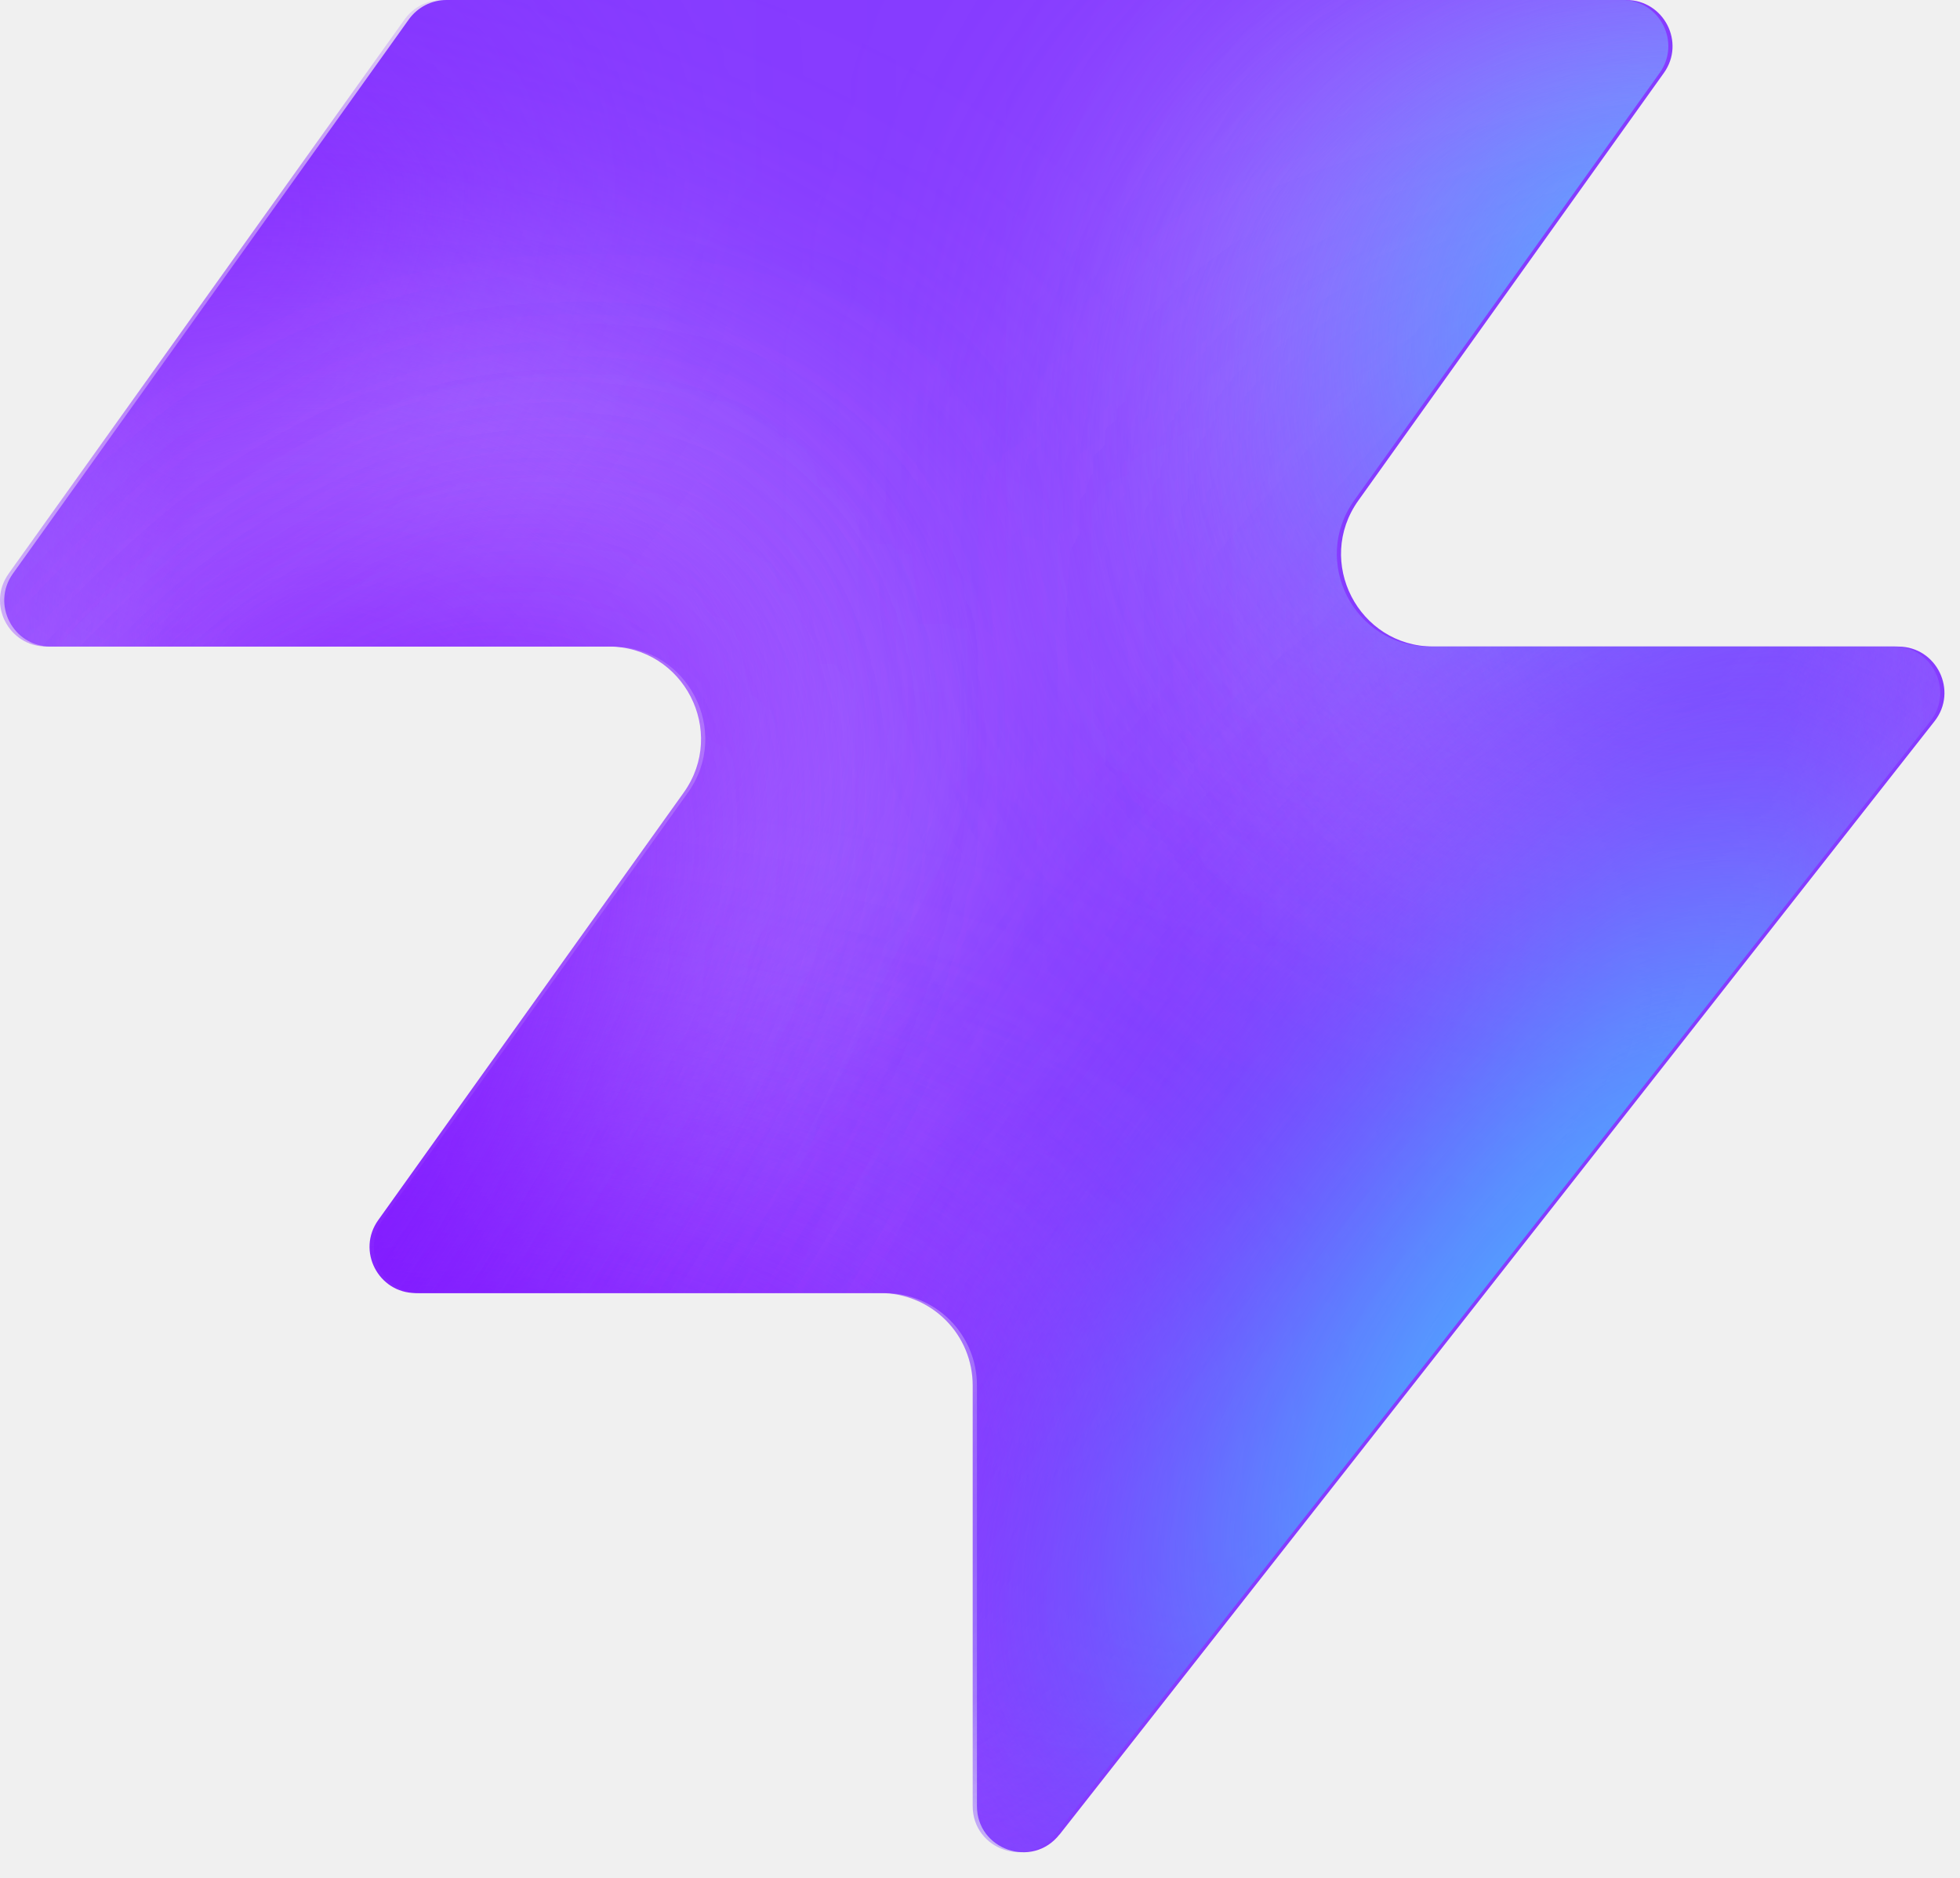
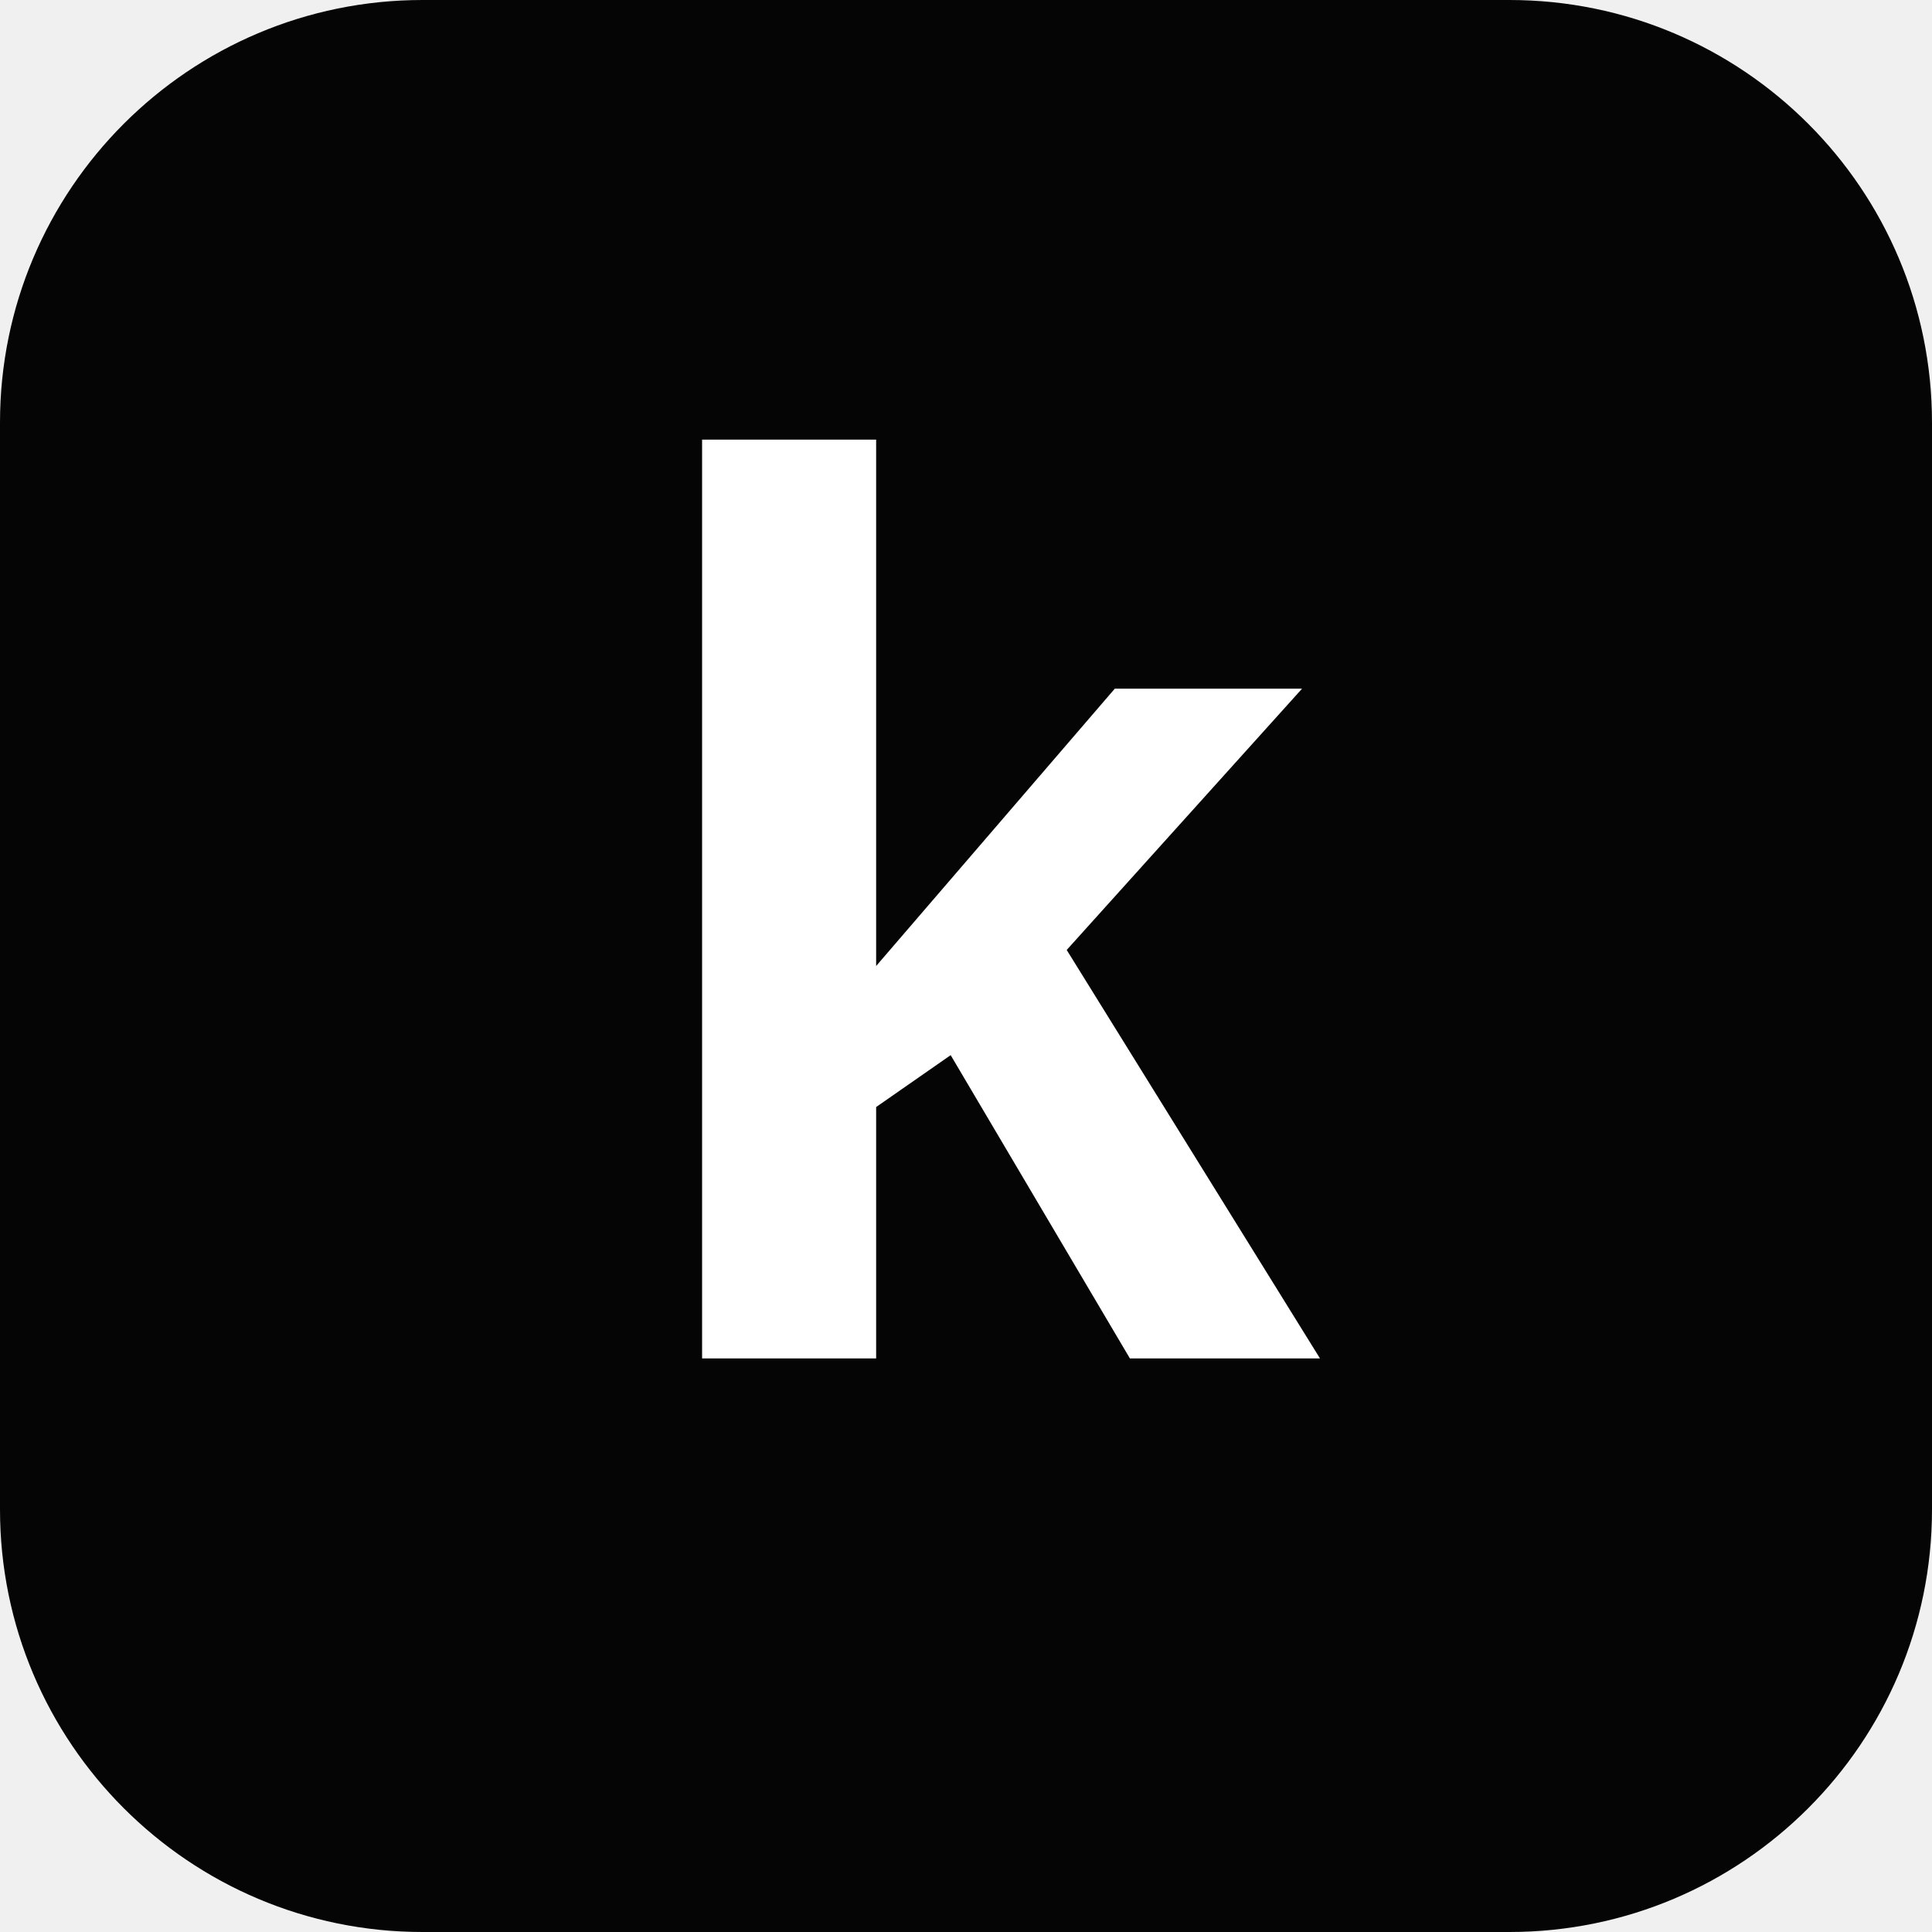
- <svg xmlns="http://www.w3.org/2000/svg" width="48" height="46" fill="none" viewBox="0 0 48 46">
-   <path fill="#863bff" d="M25.946 44.938c-.664.845-2.021.375-2.021-.698V33.937a2.26 2.26 0 0 0-2.262-2.262H10.287c-.92 0-1.456-1.04-.92-1.788l7.48-10.471c1.07-1.497 0-3.578-1.842-3.578H1.237c-.92 0-1.456-1.04-.92-1.788L10.013.474c.214-.297.556-.474.92-.474h28.894c.92 0 1.456 1.04.92 1.788l-7.48 10.471c-1.07 1.498 0 3.579 1.842 3.579h11.377c.943 0 1.473 1.088.89 1.83L25.947 44.94z" style="fill:#863bff;fill:color(display-p3 .525 .23 1);fill-opacity:1" />
-   <mask id="a" width="48" height="46" x="0" y="0" maskUnits="userSpaceOnUse" style="mask-type:alpha">
-     <path fill="#000" d="M25.842 44.938c-.664.844-2.021.375-2.021-.698V33.937a2.26 2.26 0 0 0-2.262-2.262H10.183c-.92 0-1.456-1.04-.92-1.788l7.48-10.471c1.07-1.498 0-3.579-1.842-3.579H1.133c-.92 0-1.456-1.04-.92-1.787L9.91.473c.214-.297.556-.474.92-.474h28.894c.92 0 1.456 1.04.92 1.788l-7.48 10.471c-1.07 1.498 0 3.578 1.842 3.578h11.377c.943 0 1.473 1.088.89 1.832L25.843 44.94z" style="fill:#000;fill-opacity:1" />
-   </mask>
-   <g mask="url(#a)">
-     <g filter="url(#b)">
-       <ellipse cx="5.508" cy="14.704" fill="#ede6ff" rx="5.508" ry="14.704" style="fill:#ede6ff;fill:color(display-p3 .927 .903 1);fill-opacity:1" transform="matrix(.00324 1 1 -.00324 -4.47 31.516)" />
-     </g>
-     <g filter="url(#c)">
-       <ellipse cx="10.399" cy="29.851" fill="#ede6ff" rx="10.399" ry="29.851" style="fill:#ede6ff;fill:color(display-p3 .927 .903 1);fill-opacity:1" transform="matrix(.00324 1 1 -.00324 -39.328 7.883)" />
-     </g>
-     <g filter="url(#d)">
-       <ellipse cx="5.508" cy="30.487" fill="#7e14ff" rx="5.508" ry="30.487" style="fill:#7e14ff;fill:color(display-p3 .492 .077 1);fill-opacity:1" transform="rotate(89.814 -25.913 -14.639)scale(1 -1)" />
-     </g>
-     <g filter="url(#e)">
-       <ellipse cx="5.508" cy="30.599" fill="#7e14ff" rx="5.508" ry="30.599" style="fill:#7e14ff;fill:color(display-p3 .492 .077 1);fill-opacity:1" transform="rotate(89.814 -32.644 -3.334)scale(1 -1)" />
-     </g>
-     <g filter="url(#f)">
-       <ellipse cx="5.508" cy="30.599" fill="#7e14ff" rx="5.508" ry="30.599" style="fill:#7e14ff;fill:color(display-p3 .492 .077 1);fill-opacity:1" transform="matrix(.00324 1 1 -.00324 -34.34 30.47)" />
-     </g>
-     <g filter="url(#g)">
-       <ellipse cx="14.072" cy="22.078" fill="#ede6ff" rx="14.072" ry="22.078" style="fill:#ede6ff;fill:color(display-p3 .927 .903 1);fill-opacity:1" transform="rotate(93.35 24.506 48.493)scale(-1 1)" />
-     </g>
-     <g filter="url(#h)">
-       <ellipse cx="3.47" cy="21.501" fill="#7e14ff" rx="3.47" ry="21.501" style="fill:#7e14ff;fill:color(display-p3 .492 .077 1);fill-opacity:1" transform="rotate(89.009 28.708 47.59)scale(-1 1)" />
-     </g>
-     <g filter="url(#i)">
-       <ellipse cx="3.47" cy="21.501" fill="#7e14ff" rx="3.47" ry="21.501" style="fill:#7e14ff;fill:color(display-p3 .492 .077 1);fill-opacity:1" transform="rotate(89.009 28.708 47.59)scale(-1 1)" />
-     </g>
-     <g filter="url(#j)">
-       <ellipse cx=".387" cy="8.972" fill="#7e14ff" rx="4.407" ry="29.108" style="fill:#7e14ff;fill:color(display-p3 .492 .077 1);fill-opacity:1" transform="rotate(39.51 .387 8.972)" />
-     </g>
-     <g filter="url(#k)">
-       <ellipse cx="47.523" cy="-6.092" fill="#7e14ff" rx="4.407" ry="29.108" style="fill:#7e14ff;fill:color(display-p3 .492 .077 1);fill-opacity:1" transform="rotate(37.892 47.523 -6.092)" />
-     </g>
-     <g filter="url(#l)">
-       <ellipse cx="41.412" cy="6.333" fill="#47bfff" rx="5.971" ry="9.665" style="fill:#47bfff;fill:color(display-p3 .28 .748 1);fill-opacity:1" transform="rotate(37.892 41.412 6.333)" />
-     </g>
-     <g filter="url(#m)">
-       <ellipse cx="-1.879" cy="38.332" fill="#7e14ff" rx="4.407" ry="29.108" style="fill:#7e14ff;fill:color(display-p3 .492 .077 1);fill-opacity:1" transform="rotate(37.892 -1.88 38.332)" />
-     </g>
-     <g filter="url(#n)">
-       <ellipse cx="-1.879" cy="38.332" fill="#7e14ff" rx="4.407" ry="29.108" style="fill:#7e14ff;fill:color(display-p3 .492 .077 1);fill-opacity:1" transform="rotate(37.892 -1.88 38.332)" />
-     </g>
-     <g filter="url(#o)">
-       <ellipse cx="35.651" cy="29.907" fill="#7e14ff" rx="4.407" ry="29.108" style="fill:#7e14ff;fill:color(display-p3 .492 .077 1);fill-opacity:1" transform="rotate(37.892 35.651 29.907)" />
-     </g>
-     <g filter="url(#p)">
-       <ellipse cx="38.418" cy="32.4" fill="#47bfff" rx="5.971" ry="15.297" style="fill:#47bfff;fill:color(display-p3 .28 .748 1);fill-opacity:1" transform="rotate(37.892 38.418 32.4)" />
-     </g>
-   </g>
-   <defs>
-     <filter id="b" width="60.045" height="41.654" x="-19.77" y="16.149" color-interpolation-filters="sRGB" filterUnits="userSpaceOnUse">
-       <feFlood flood-opacity="0" result="BackgroundImageFix" />
-       <feBlend in="SourceGraphic" in2="BackgroundImageFix" result="shape" />
-       <feGaussianBlur result="effect1_foregroundBlur_2002_17158" stdDeviation="7.659" />
-     </filter>
-     <filter id="c" width="90.34" height="51.437" x="-54.613" y="-7.533" color-interpolation-filters="sRGB" filterUnits="userSpaceOnUse">
-       <feFlood flood-opacity="0" result="BackgroundImageFix" />
-       <feBlend in="SourceGraphic" in2="BackgroundImageFix" result="shape" />
-       <feGaussianBlur result="effect1_foregroundBlur_2002_17158" stdDeviation="7.659" />
-     </filter>
-     <filter id="d" width="79.355" height="29.4" x="-49.64" y="2.03" color-interpolation-filters="sRGB" filterUnits="userSpaceOnUse">
-       <feFlood flood-opacity="0" result="BackgroundImageFix" />
-       <feBlend in="SourceGraphic" in2="BackgroundImageFix" result="shape" />
-       <feGaussianBlur result="effect1_foregroundBlur_2002_17158" stdDeviation="4.596" />
-     </filter>
-     <filter id="e" width="79.579" height="29.4" x="-45.045" y="20.029" color-interpolation-filters="sRGB" filterUnits="userSpaceOnUse">
-       <feFlood flood-opacity="0" result="BackgroundImageFix" />
-       <feBlend in="SourceGraphic" in2="BackgroundImageFix" result="shape" />
-       <feGaussianBlur result="effect1_foregroundBlur_2002_17158" stdDeviation="4.596" />
-     </filter>
-     <filter id="f" width="79.579" height="29.4" x="-43.513" y="21.178" color-interpolation-filters="sRGB" filterUnits="userSpaceOnUse">
-       <feFlood flood-opacity="0" result="BackgroundImageFix" />
-       <feBlend in="SourceGraphic" in2="BackgroundImageFix" result="shape" />
-       <feGaussianBlur result="effect1_foregroundBlur_2002_17158" stdDeviation="4.596" />
-     </filter>
-     <filter id="g" width="74.749" height="58.852" x="15.756" y="-17.901" color-interpolation-filters="sRGB" filterUnits="userSpaceOnUse">
-       <feFlood flood-opacity="0" result="BackgroundImageFix" />
-       <feBlend in="SourceGraphic" in2="BackgroundImageFix" result="shape" />
-       <feGaussianBlur result="effect1_foregroundBlur_2002_17158" stdDeviation="7.659" />
-     </filter>
-     <filter id="h" width="61.377" height="25.362" x="23.548" y="2.284" color-interpolation-filters="sRGB" filterUnits="userSpaceOnUse">
-       <feFlood flood-opacity="0" result="BackgroundImageFix" />
-       <feBlend in="SourceGraphic" in2="BackgroundImageFix" result="shape" />
-       <feGaussianBlur result="effect1_foregroundBlur_2002_17158" stdDeviation="4.596" />
-     </filter>
-     <filter id="i" width="61.377" height="25.362" x="23.548" y="2.284" color-interpolation-filters="sRGB" filterUnits="userSpaceOnUse">
-       <feFlood flood-opacity="0" result="BackgroundImageFix" />
-       <feBlend in="SourceGraphic" in2="BackgroundImageFix" result="shape" />
-       <feGaussianBlur result="effect1_foregroundBlur_2002_17158" stdDeviation="4.596" />
-     </filter>
-     <filter id="j" width="56.045" height="63.649" x="-27.636" y="-22.853" color-interpolation-filters="sRGB" filterUnits="userSpaceOnUse">
-       <feFlood flood-opacity="0" result="BackgroundImageFix" />
-       <feBlend in="SourceGraphic" in2="BackgroundImageFix" result="shape" />
-       <feGaussianBlur result="effect1_foregroundBlur_2002_17158" stdDeviation="4.596" />
-     </filter>
-     <filter id="k" width="54.814" height="64.646" x="20.116" y="-38.415" color-interpolation-filters="sRGB" filterUnits="userSpaceOnUse">
-       <feFlood flood-opacity="0" result="BackgroundImageFix" />
-       <feBlend in="SourceGraphic" in2="BackgroundImageFix" result="shape" />
-       <feGaussianBlur result="effect1_foregroundBlur_2002_17158" stdDeviation="4.596" />
-     </filter>
-     <filter id="l" width="33.541" height="35.313" x="24.641" y="-11.323" color-interpolation-filters="sRGB" filterUnits="userSpaceOnUse">
-       <feFlood flood-opacity="0" result="BackgroundImageFix" />
-       <feBlend in="SourceGraphic" in2="BackgroundImageFix" result="shape" />
-       <feGaussianBlur result="effect1_foregroundBlur_2002_17158" stdDeviation="4.596" />
-     </filter>
-     <filter id="m" width="54.814" height="64.646" x="-29.286" y="6.009" color-interpolation-filters="sRGB" filterUnits="userSpaceOnUse">
-       <feFlood flood-opacity="0" result="BackgroundImageFix" />
-       <feBlend in="SourceGraphic" in2="BackgroundImageFix" result="shape" />
-       <feGaussianBlur result="effect1_foregroundBlur_2002_17158" stdDeviation="4.596" />
-     </filter>
-     <filter id="n" width="54.814" height="64.646" x="-29.286" y="6.009" color-interpolation-filters="sRGB" filterUnits="userSpaceOnUse">
-       <feFlood flood-opacity="0" result="BackgroundImageFix" />
-       <feBlend in="SourceGraphic" in2="BackgroundImageFix" result="shape" />
-       <feGaussianBlur result="effect1_foregroundBlur_2002_17158" stdDeviation="4.596" />
-     </filter>
-     <filter id="o" width="54.814" height="64.646" x="8.244" y="-2.416" color-interpolation-filters="sRGB" filterUnits="userSpaceOnUse">
-       <feFlood flood-opacity="0" result="BackgroundImageFix" />
-       <feBlend in="SourceGraphic" in2="BackgroundImageFix" result="shape" />
-       <feGaussianBlur result="effect1_foregroundBlur_2002_17158" stdDeviation="4.596" />
-     </filter>
-     <filter id="p" width="39.409" height="43.623" x="18.713" y="10.588" color-interpolation-filters="sRGB" filterUnits="userSpaceOnUse">
-       <feFlood flood-opacity="0" result="BackgroundImageFix" />
-       <feBlend in="SourceGraphic" in2="BackgroundImageFix" result="shape" />
-       <feGaussianBlur result="effect1_foregroundBlur_2002_17158" stdDeviation="4.596" />
-     </filter>
-   </defs>
+ <svg xmlns="http://www.w3.org/2000/svg" viewBox="0 0 64 64">
+   <rect width="64" height="64" rx="14" fill="#050505" />
+   <text x="32" y="45" text-anchor="middle" font-family="Arial, Helvetica, sans-serif" font-size="42" font-weight="700" fill="#ffffff">k</text>
</svg>
